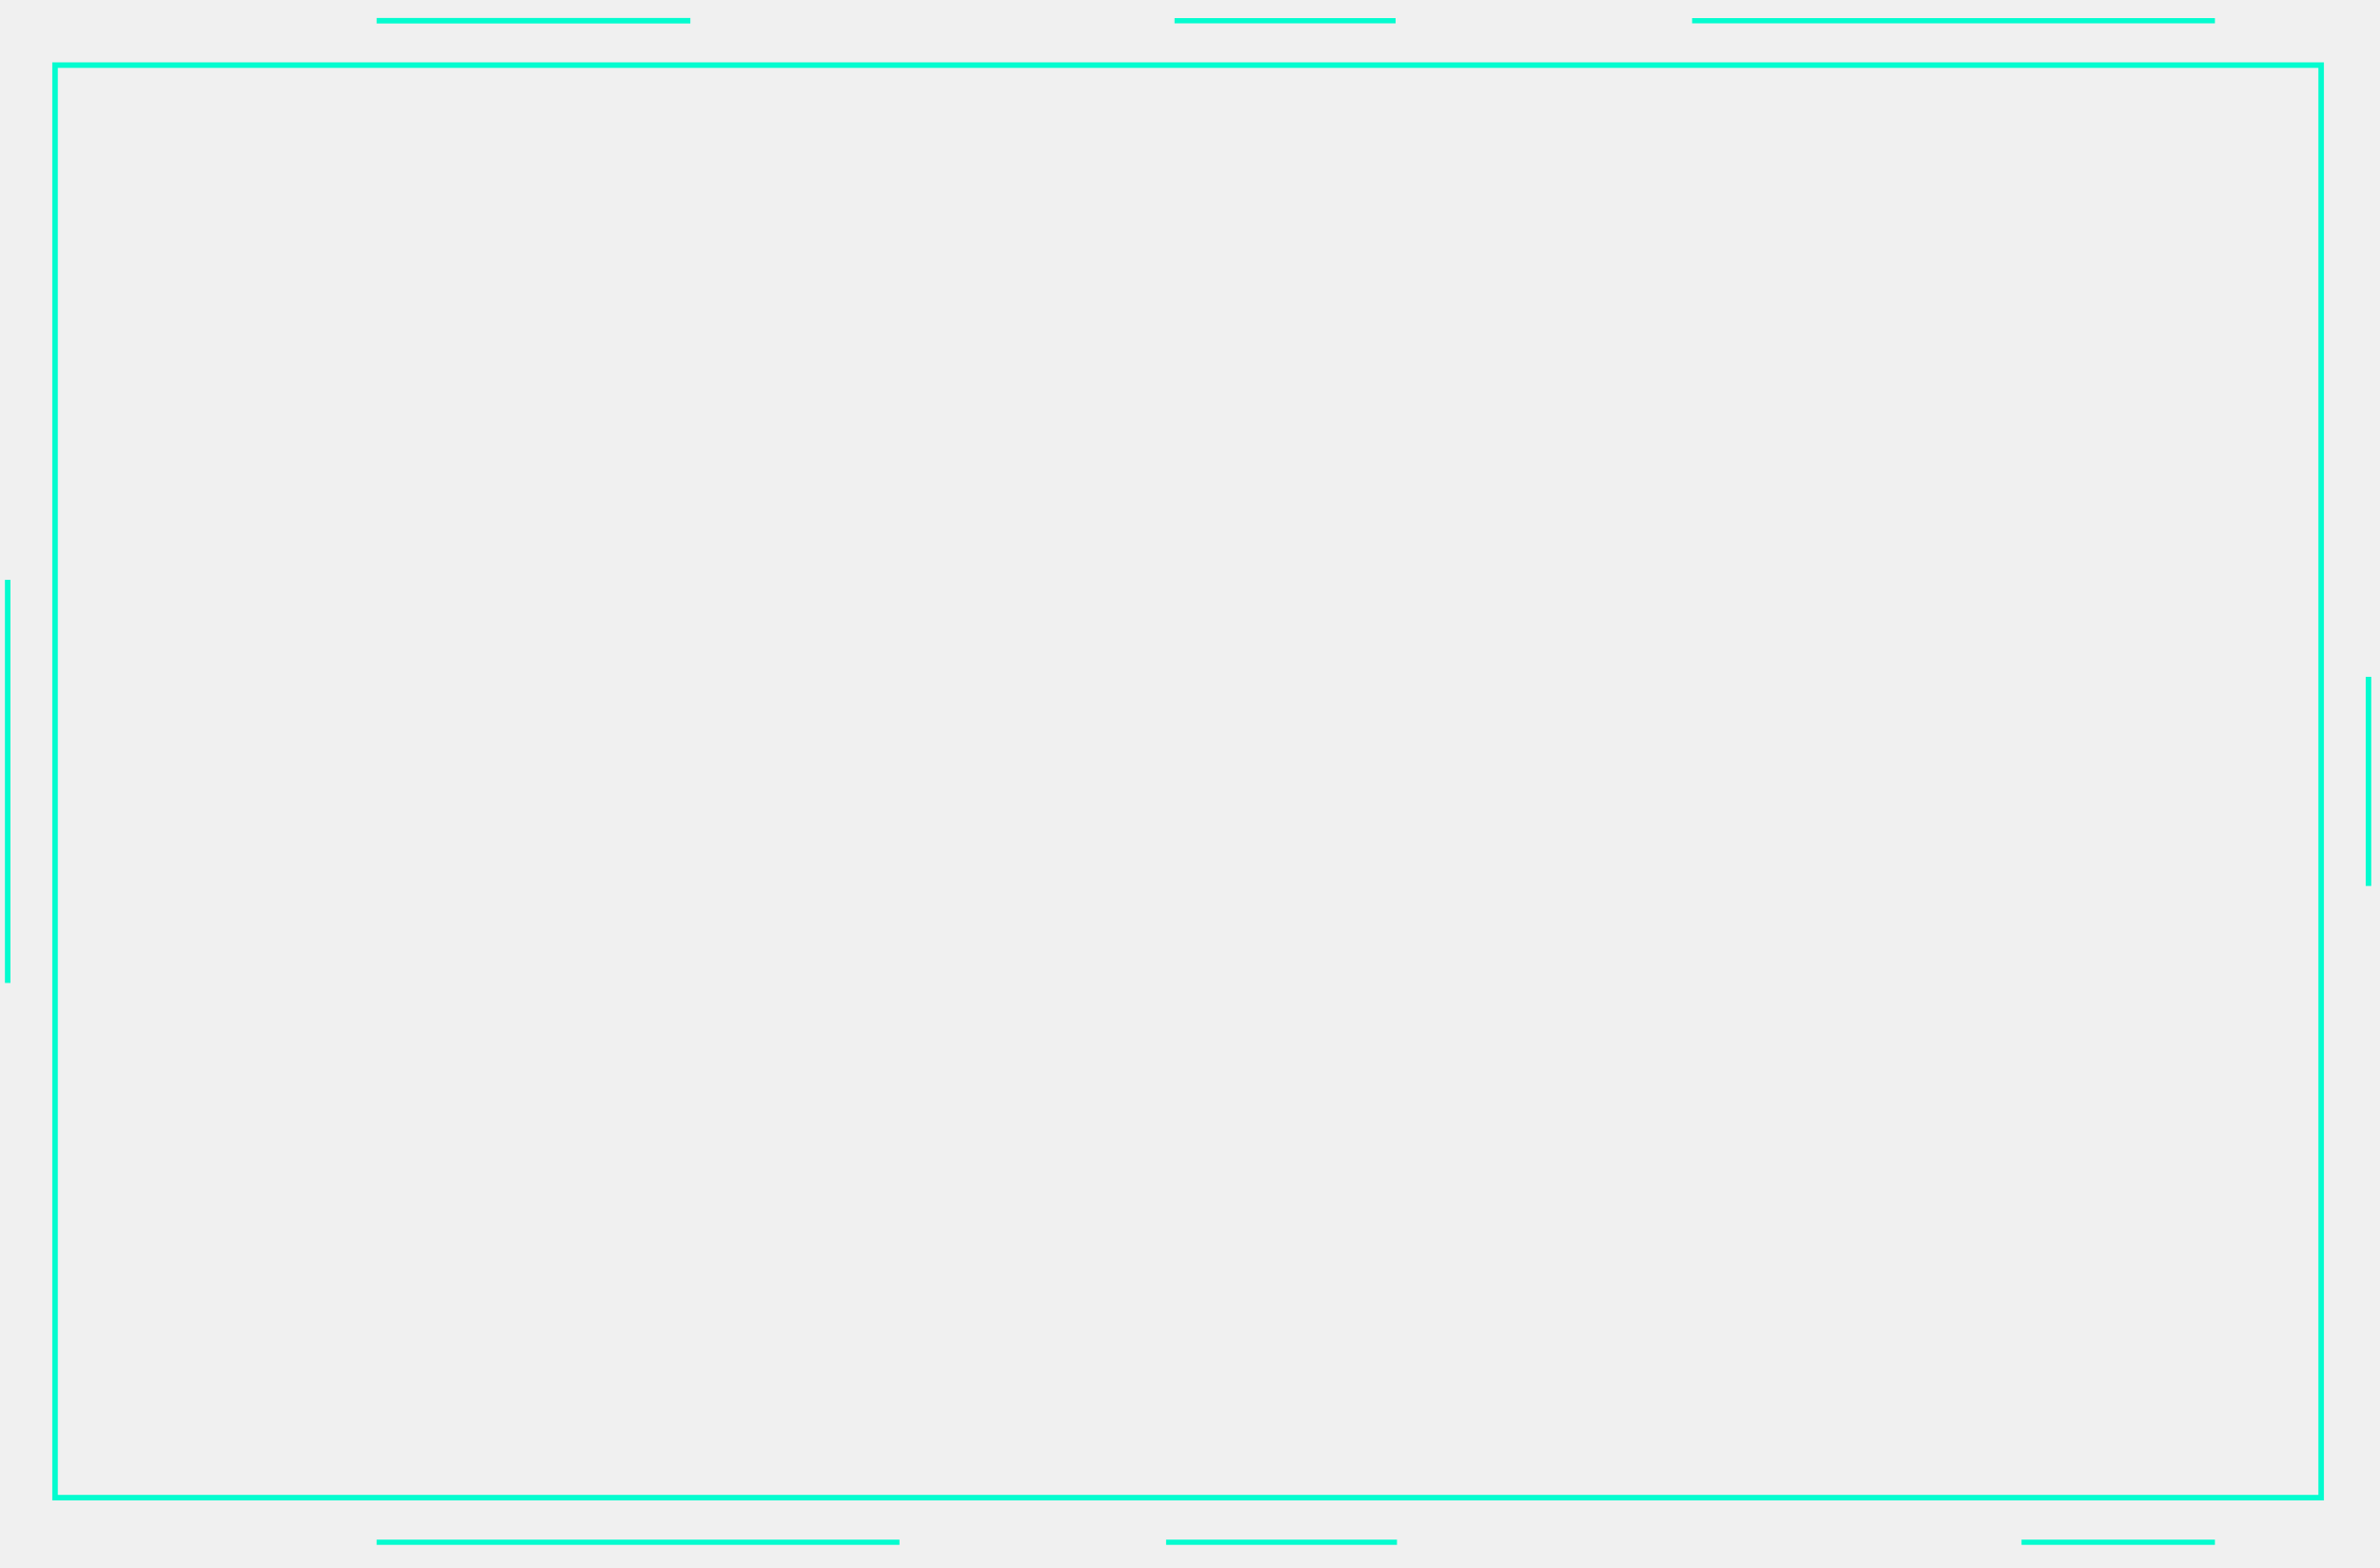
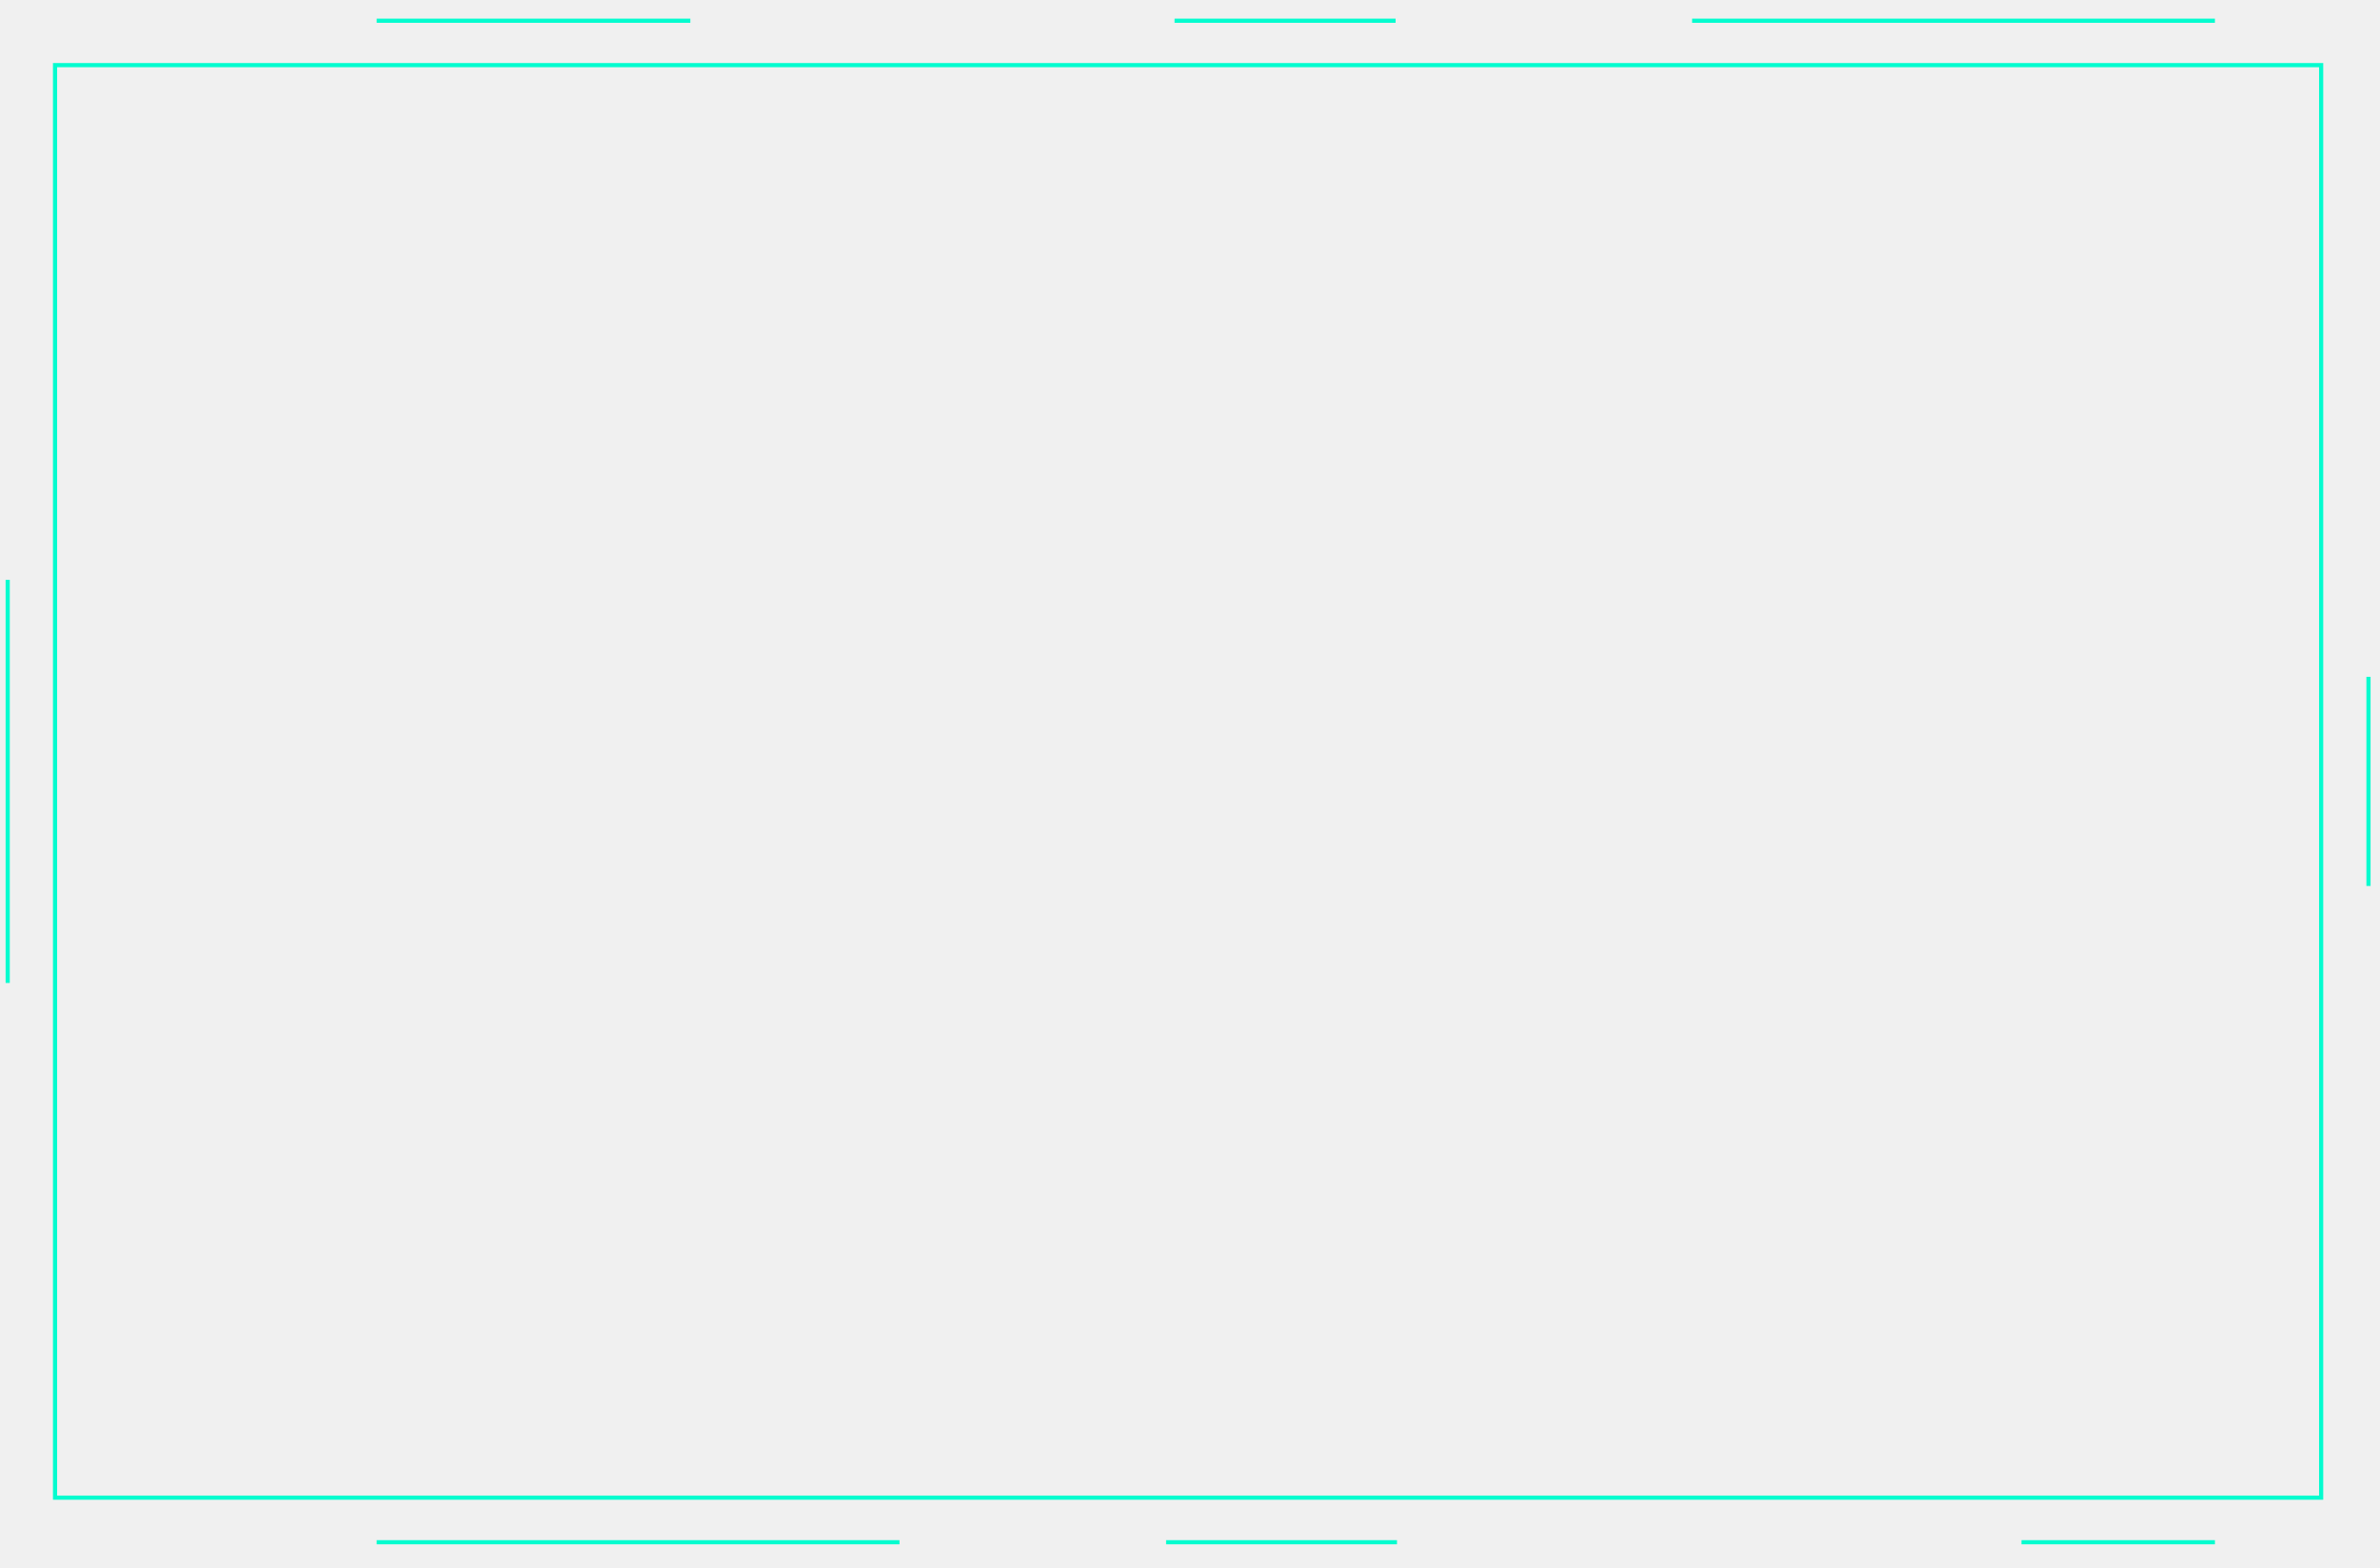
<svg xmlns="http://www.w3.org/2000/svg" width="571" height="376" viewBox="0 0 571 376" fill="none">
  <g clip-path="url(#clip0_589_1410)">
-     <path d="M90.369 4.972H165.627" stroke="#04FCCF" stroke-width="1.326" />
-     <path d="M281.789 4.972H334.822" stroke="#04FCCF" stroke-width="1.254" />
-     <path d="M405.964 4.972H531.394" stroke="#04FCCF" stroke-width="1.254" />
-     <line x1="1.846" y1="235.815" x2="1.846" y2="139.107" stroke="#04FCCF" stroke-width="1.326" />
-     <rect x="13.206" y="15.624" width="543.674" height="343.674" stroke="#04FCCF" stroke-width="1.326" />
-     <line x1="568.24" y1="162.375" x2="568.24" y2="212.547" stroke="#04FCCF" stroke-width="1.326" />
-     <path d="M90.369 369.995H215.799" stroke="#04FCCF" stroke-width="1.254" />
-     <path d="M279.768 369.995H335.158" stroke="#04FCCF" stroke-width="1.254" />
-     <path d="M484.99 369.995H531.394" stroke="#04FCCF" stroke-width="1.254" />
+     <path d="M90.369 4.972H165.627" stroke="#04FCCF" stroke-width="1" />
+     <path d="M281.789 4.972H334.822" stroke="#04FCCF" stroke-width="1" />
+     <path d="M405.964 4.972H531.394" stroke="#04FCCF" stroke-width="1" />
+     <line x1="1.846" y1="235.815" x2="1.846" y2="139.107" stroke="#04FCCF" stroke-width="1" />
+     <rect x="13.206" y="15.624" width="543.674" height="343.674" stroke="#04FCCF" stroke-width="1" />
+     <line x1="568.24" y1="162.375" x2="568.24" y2="212.547" stroke="#04FCCF" stroke-width="1" />
+     <path d="M90.369 369.995H215.799" stroke="#04FCCF" stroke-width="1" />
+     <path d="M279.768 369.995H335.158" stroke="#04FCCF" stroke-width="1" />
+     <path d="M484.99 369.995H531.394" stroke="#04FCCF" stroke-width="1" />
  </g>
  <defs>
    <clipPath id="clip0_589_1410">
      <rect width="570.086" height="375.012" fill="white" />
    </clipPath>
  </defs>
</svg>
